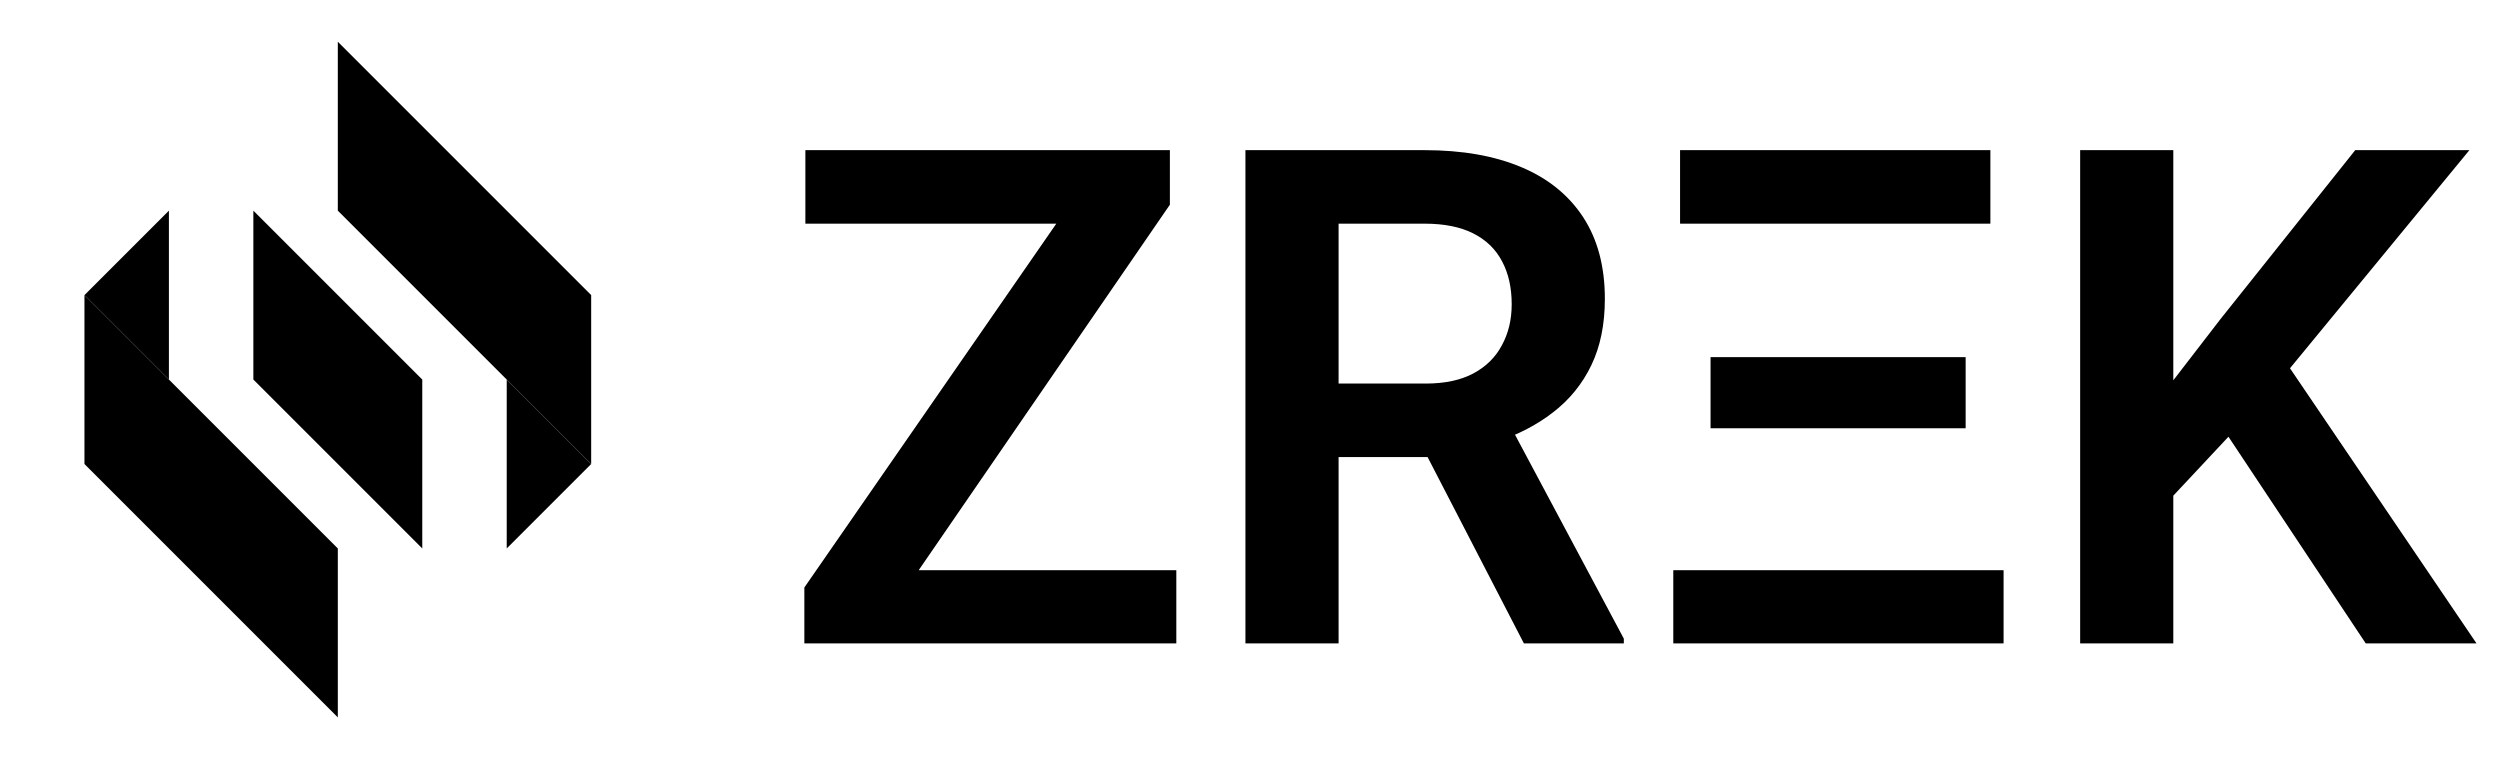
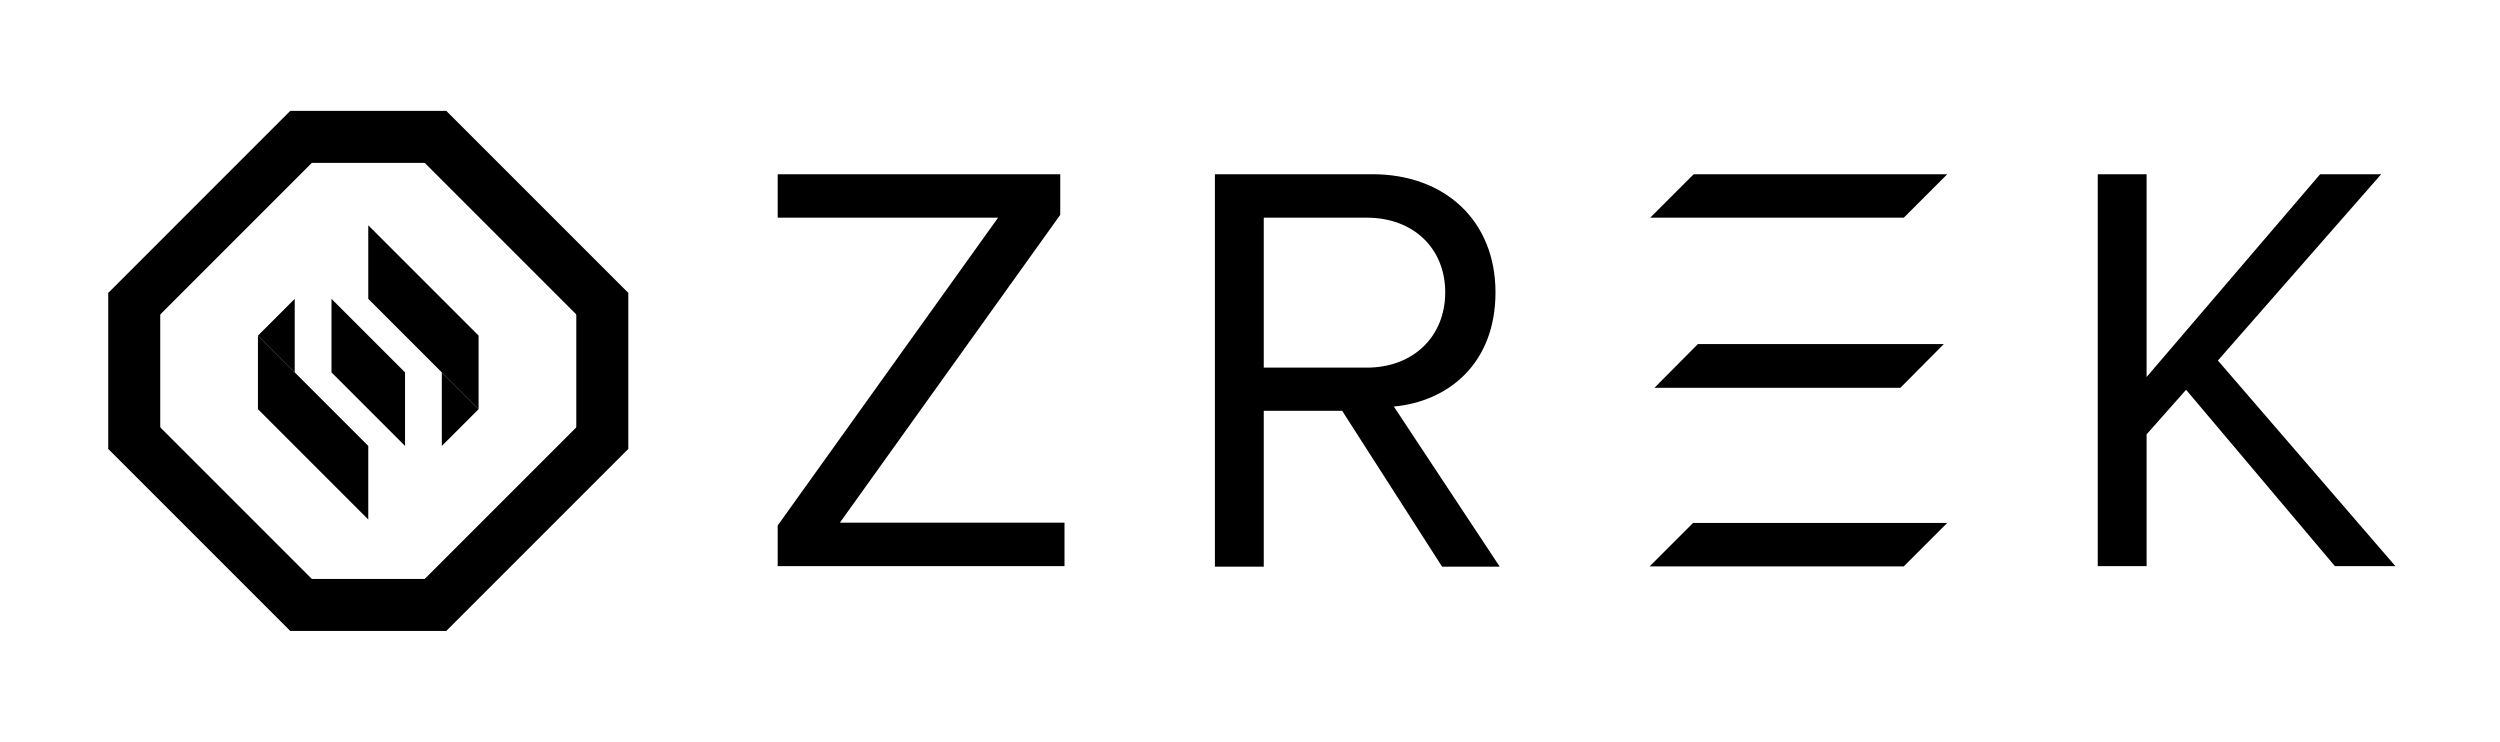
- <svg xmlns="http://www.w3.org/2000/svg" width="1325" height="403" viewBox="0 0 1325 403" fill="none">
-   <path d="M179.042 380.208L44.761 245.927L44.761 156.407L179.042 290.688L179.042 380.208Z" fill="black" />
-   <path d="M313.323 245.927L179.042 111.646L179.041 22.125L313.322 156.406L313.323 245.927Z" fill="black" />
-   <path d="M223.802 290.687L134.282 201.167L134.281 111.646L223.802 201.167L223.802 290.687Z" fill="black" />
-   <path d="M89.522 111.647L89.522 156.407L89.522 201.167L44.761 156.407L89.522 111.647Z" fill="black" />
-   <path d="M268.562 290.687L268.562 245.926L268.562 201.166L313.322 245.926L268.562 290.687Z" fill="black" />
-   <path d="M623.449 302.218V341H439.953V302.218H623.449ZM620.038 108.488L460.242 341H426.307V311.375L586.822 79.581H620.038V108.488ZM602.442 79.581V118.542H426.846V79.581H602.442ZM660.077 79.581H755.056C774.926 79.581 791.983 82.573 806.227 88.558C820.471 94.543 831.423 103.401 839.084 115.131C846.745 126.861 850.575 141.285 850.575 158.402C850.575 171.927 848.181 183.658 843.393 193.593C838.605 203.527 831.842 211.846 823.104 218.55C814.486 225.253 804.312 230.519 792.582 234.35L777.141 242.25H693.293L692.934 203.288H755.595C765.769 203.288 774.208 201.493 780.911 197.902C787.614 194.311 792.641 189.343 795.993 182.999C799.464 176.655 801.2 169.414 801.2 161.274C801.2 152.536 799.524 144.995 796.173 138.651C792.821 132.188 787.734 127.22 780.911 123.749C774.088 120.278 765.47 118.542 755.056 118.542H709.452V341H660.077V79.581ZM807.664 341L747.156 223.936L799.404 223.756L860.63 338.486V341H807.664ZM886.843 341V302.218H1061.9V341H886.843ZM906.593 226.988V189.283H1041.79V226.988H906.593ZM890.434 118.542V79.581H1054.9V118.542H890.434ZM1151.85 79.581V341H1102.48V79.581H1151.85ZM1308.78 79.581L1203.92 207.059L1143.95 271.157L1135.16 223.218L1176.81 169.174L1248.27 79.581H1308.78ZM1253.84 341L1172.5 218.55L1207.87 186.59L1312.55 341H1253.84Z" fill="black" />
+ <svg xmlns="http://www.w3.org/2000/svg" width="947" height="281" viewBox="0 0 947 281" fill="none">
+   <rect x="41" y="110.95" width="19.7" height="59.1" fill="black" />
+   <rect x="41" y="170.05" width="19.706" height="97.51" transform="rotate(-45 41 170.05)" fill="black" />
+   <rect x="109.95" y="239" width="19.7" height="59.1" transform="rotate(-90 109.95 239)" fill="black" />
+   <rect x="238" y="170.05" width="19.7" height="59.1" transform="rotate(180 238 170.05)" fill="black" />
+   <rect x="238" y="110.95" width="19.706" height="97.51" transform="rotate(135 238 110.95)" fill="black" />
+   <rect x="109.95" y="42" width="19.706" height="97.51" transform="rotate(45 109.95 42)" fill="black" />
+   <rect x="224.068" y="156.118" width="19.702" height="97.51" transform="rotate(45 224.068 156.118)" fill="black" />
+   <rect width="19.7" height="59.1" transform="matrix(1.04907e-06 1 -1 1.63918e-08 169.05 42)" fill="black" />
+   <path d="M139.5 196.779L97.71 154.989L97.71 127.129L139.5 168.919L139.5 196.779Z" fill="black" />
+   <path d="M181.29 154.99L139.5 113.2L139.5 85.34L181.29 127.13L181.29 154.99Z" fill="black" />
+   <path d="M153.43 168.92L125.57 141.06L125.57 113.2L153.43 141.06L153.43 168.92Z" fill="black" />
+   <path d="M111.64 113.2V127.13V141.06L97.71 127.13L111.64 113.2Z" fill="black" />
+   <path d="M167.36 168.92L167.36 154.99L167.36 141.06L181.29 154.99L167.36 168.92Z" fill="black" />
+   <path d="M294.587 214.443V199.06L378.064 82.458H294.587V66H401.622V81.382L318.146 197.985H403.236V214.443H294.587Z" fill="black" />
+   <path d="M546.267 214.658L508.401 155.603H478.711V214.658H460.208V66H519.912C547.128 66 566.491 83.426 566.491 110.748C566.491 138.07 548.203 152.161 527.98 153.99L568.105 214.658H546.267ZM517.76 82.458H478.711V139.253H517.76C535.402 139.253 547.45 127.421 547.45 110.748C547.45 94.075 535.402 82.458 517.76 82.458Z" fill="black" />
+   <path d="M884.455 214.443L828.086 147.643L813.133 164.531V214.443H794.631V66H813.133V142.803L878.861 66H901.989L840.134 136.564L907.368 214.443H884.455Z" fill="black" />
+   <path d="M641.551 66L625.092 82.458H721.155L737.613 66H641.551Z" fill="black" />
+   <path d="M643.164 130.326L626.706 146.891H719.864L736.323 130.326H643.164Z" fill="black" />
+   <path d="M641.335 198.09L624.876 214.548H721.155L737.613 198.09H641.335Z" fill="black" />
</svg>
